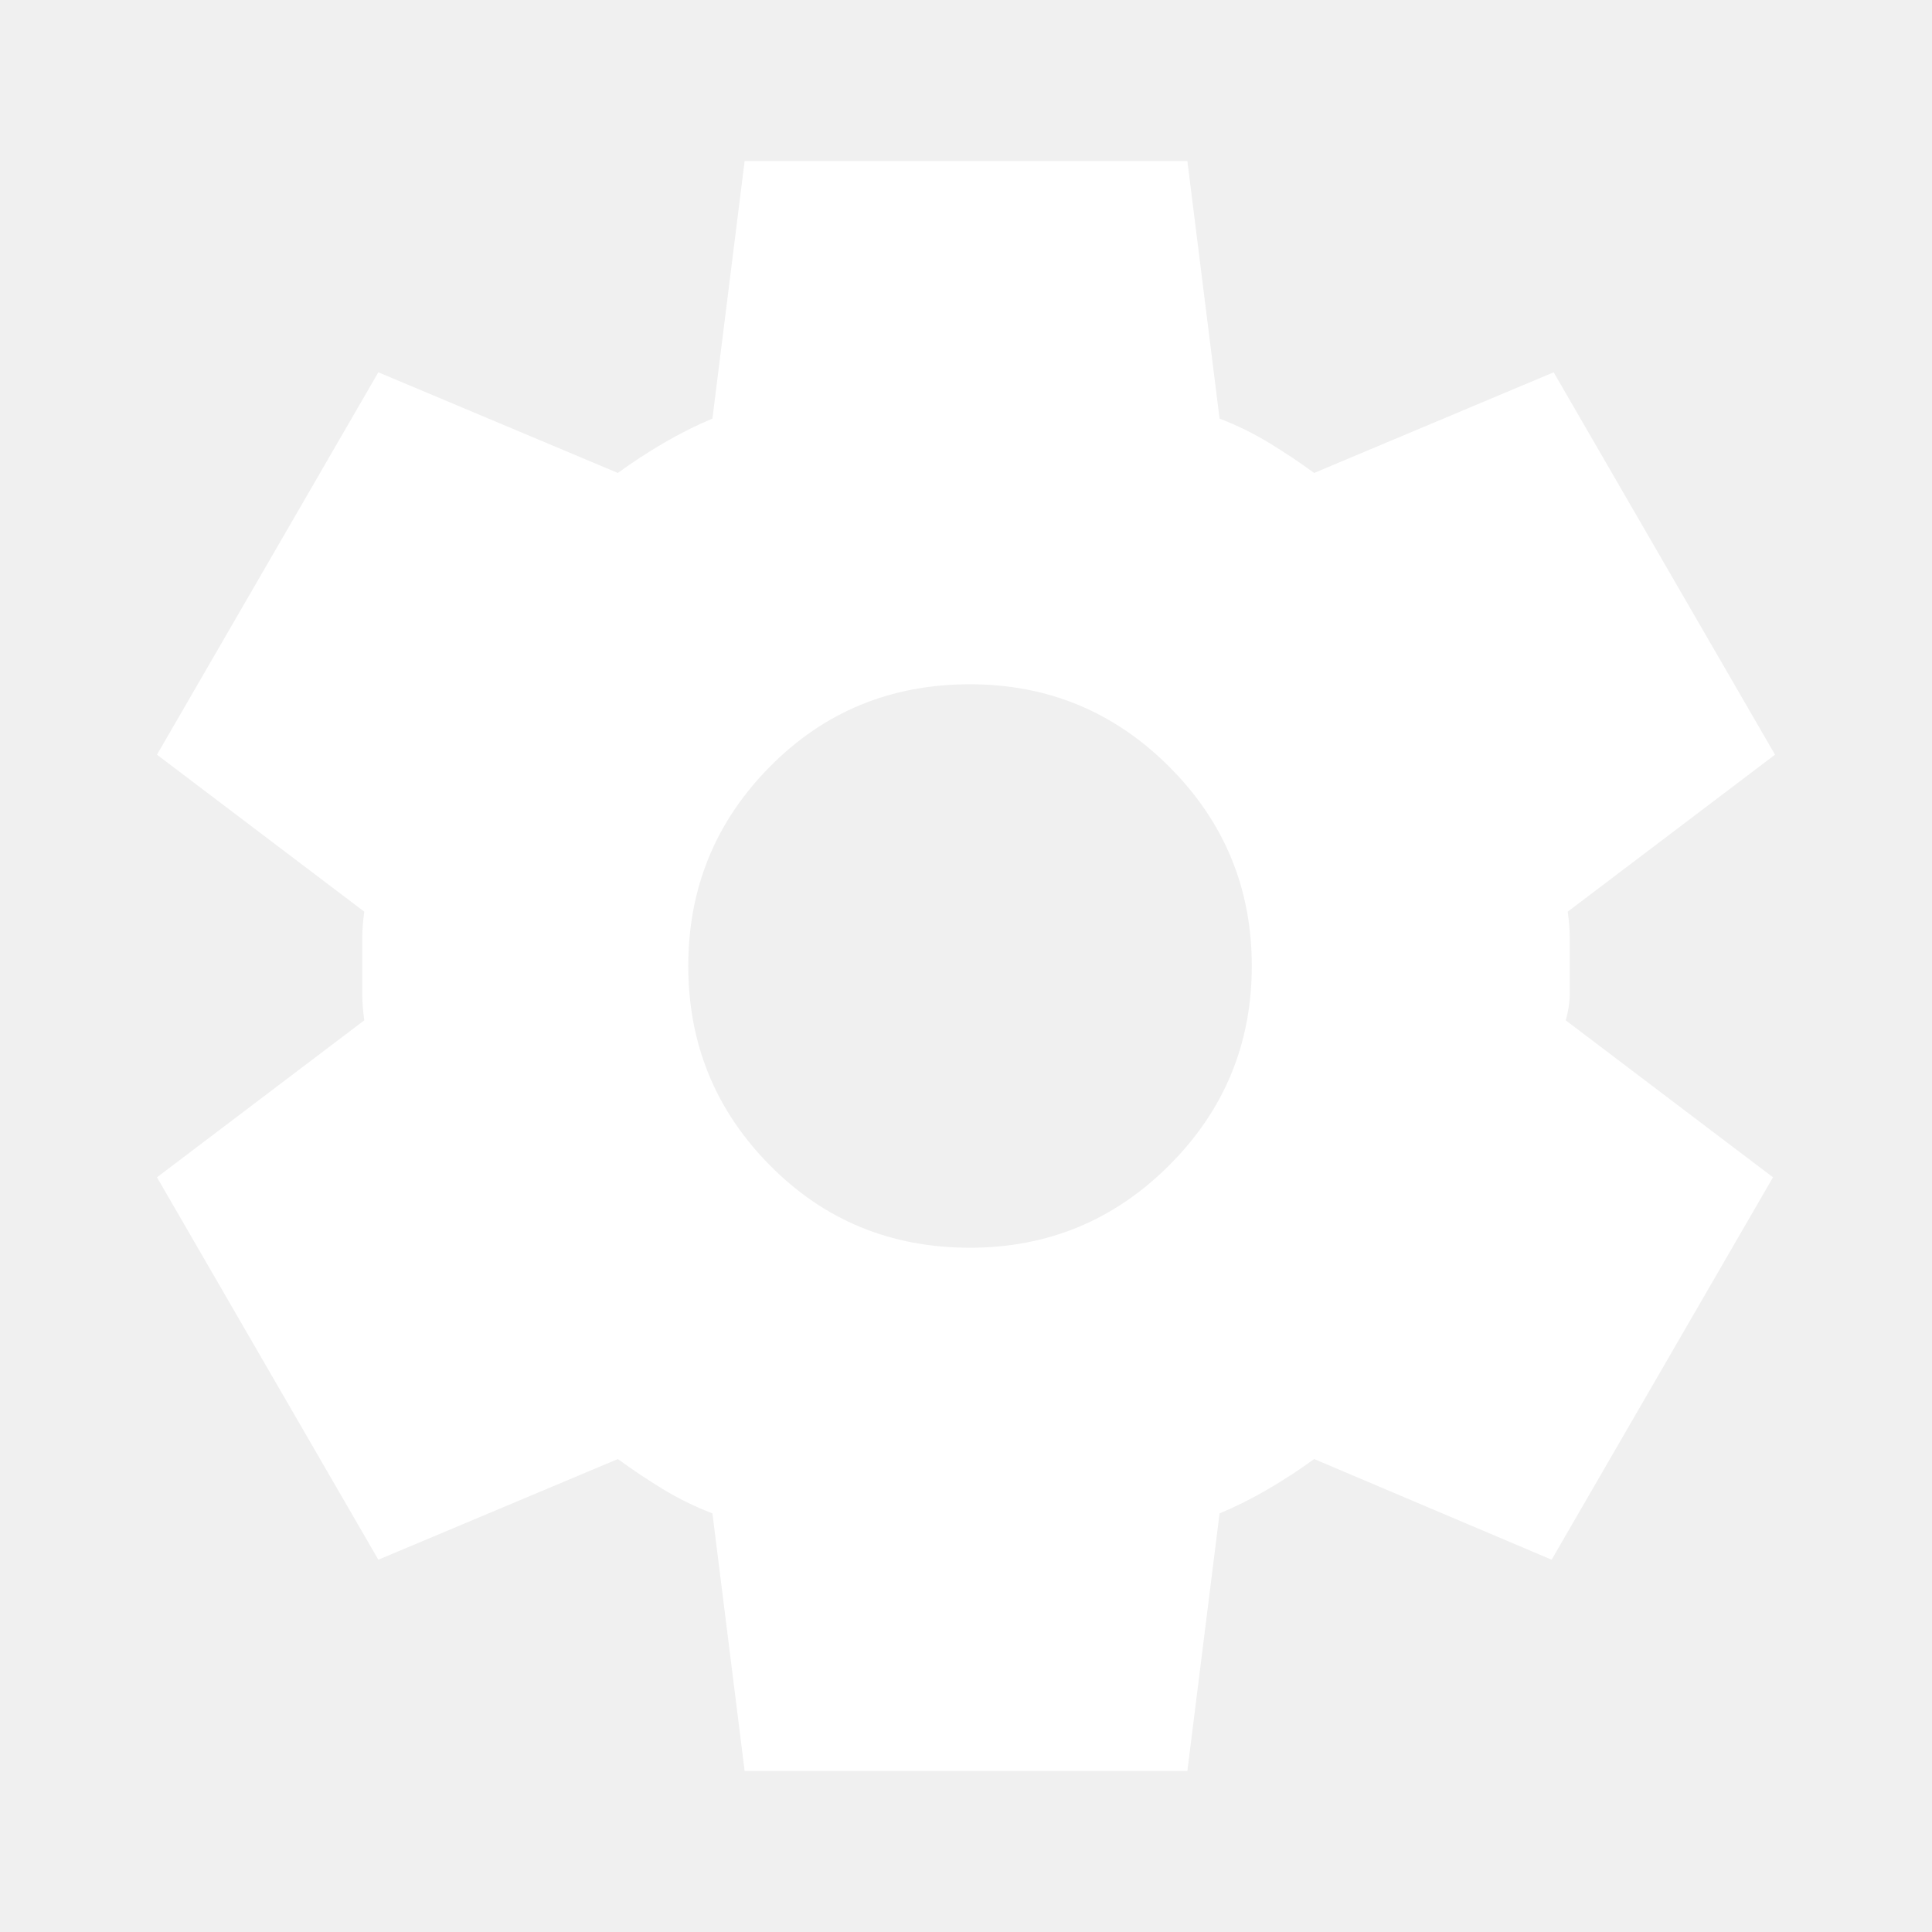
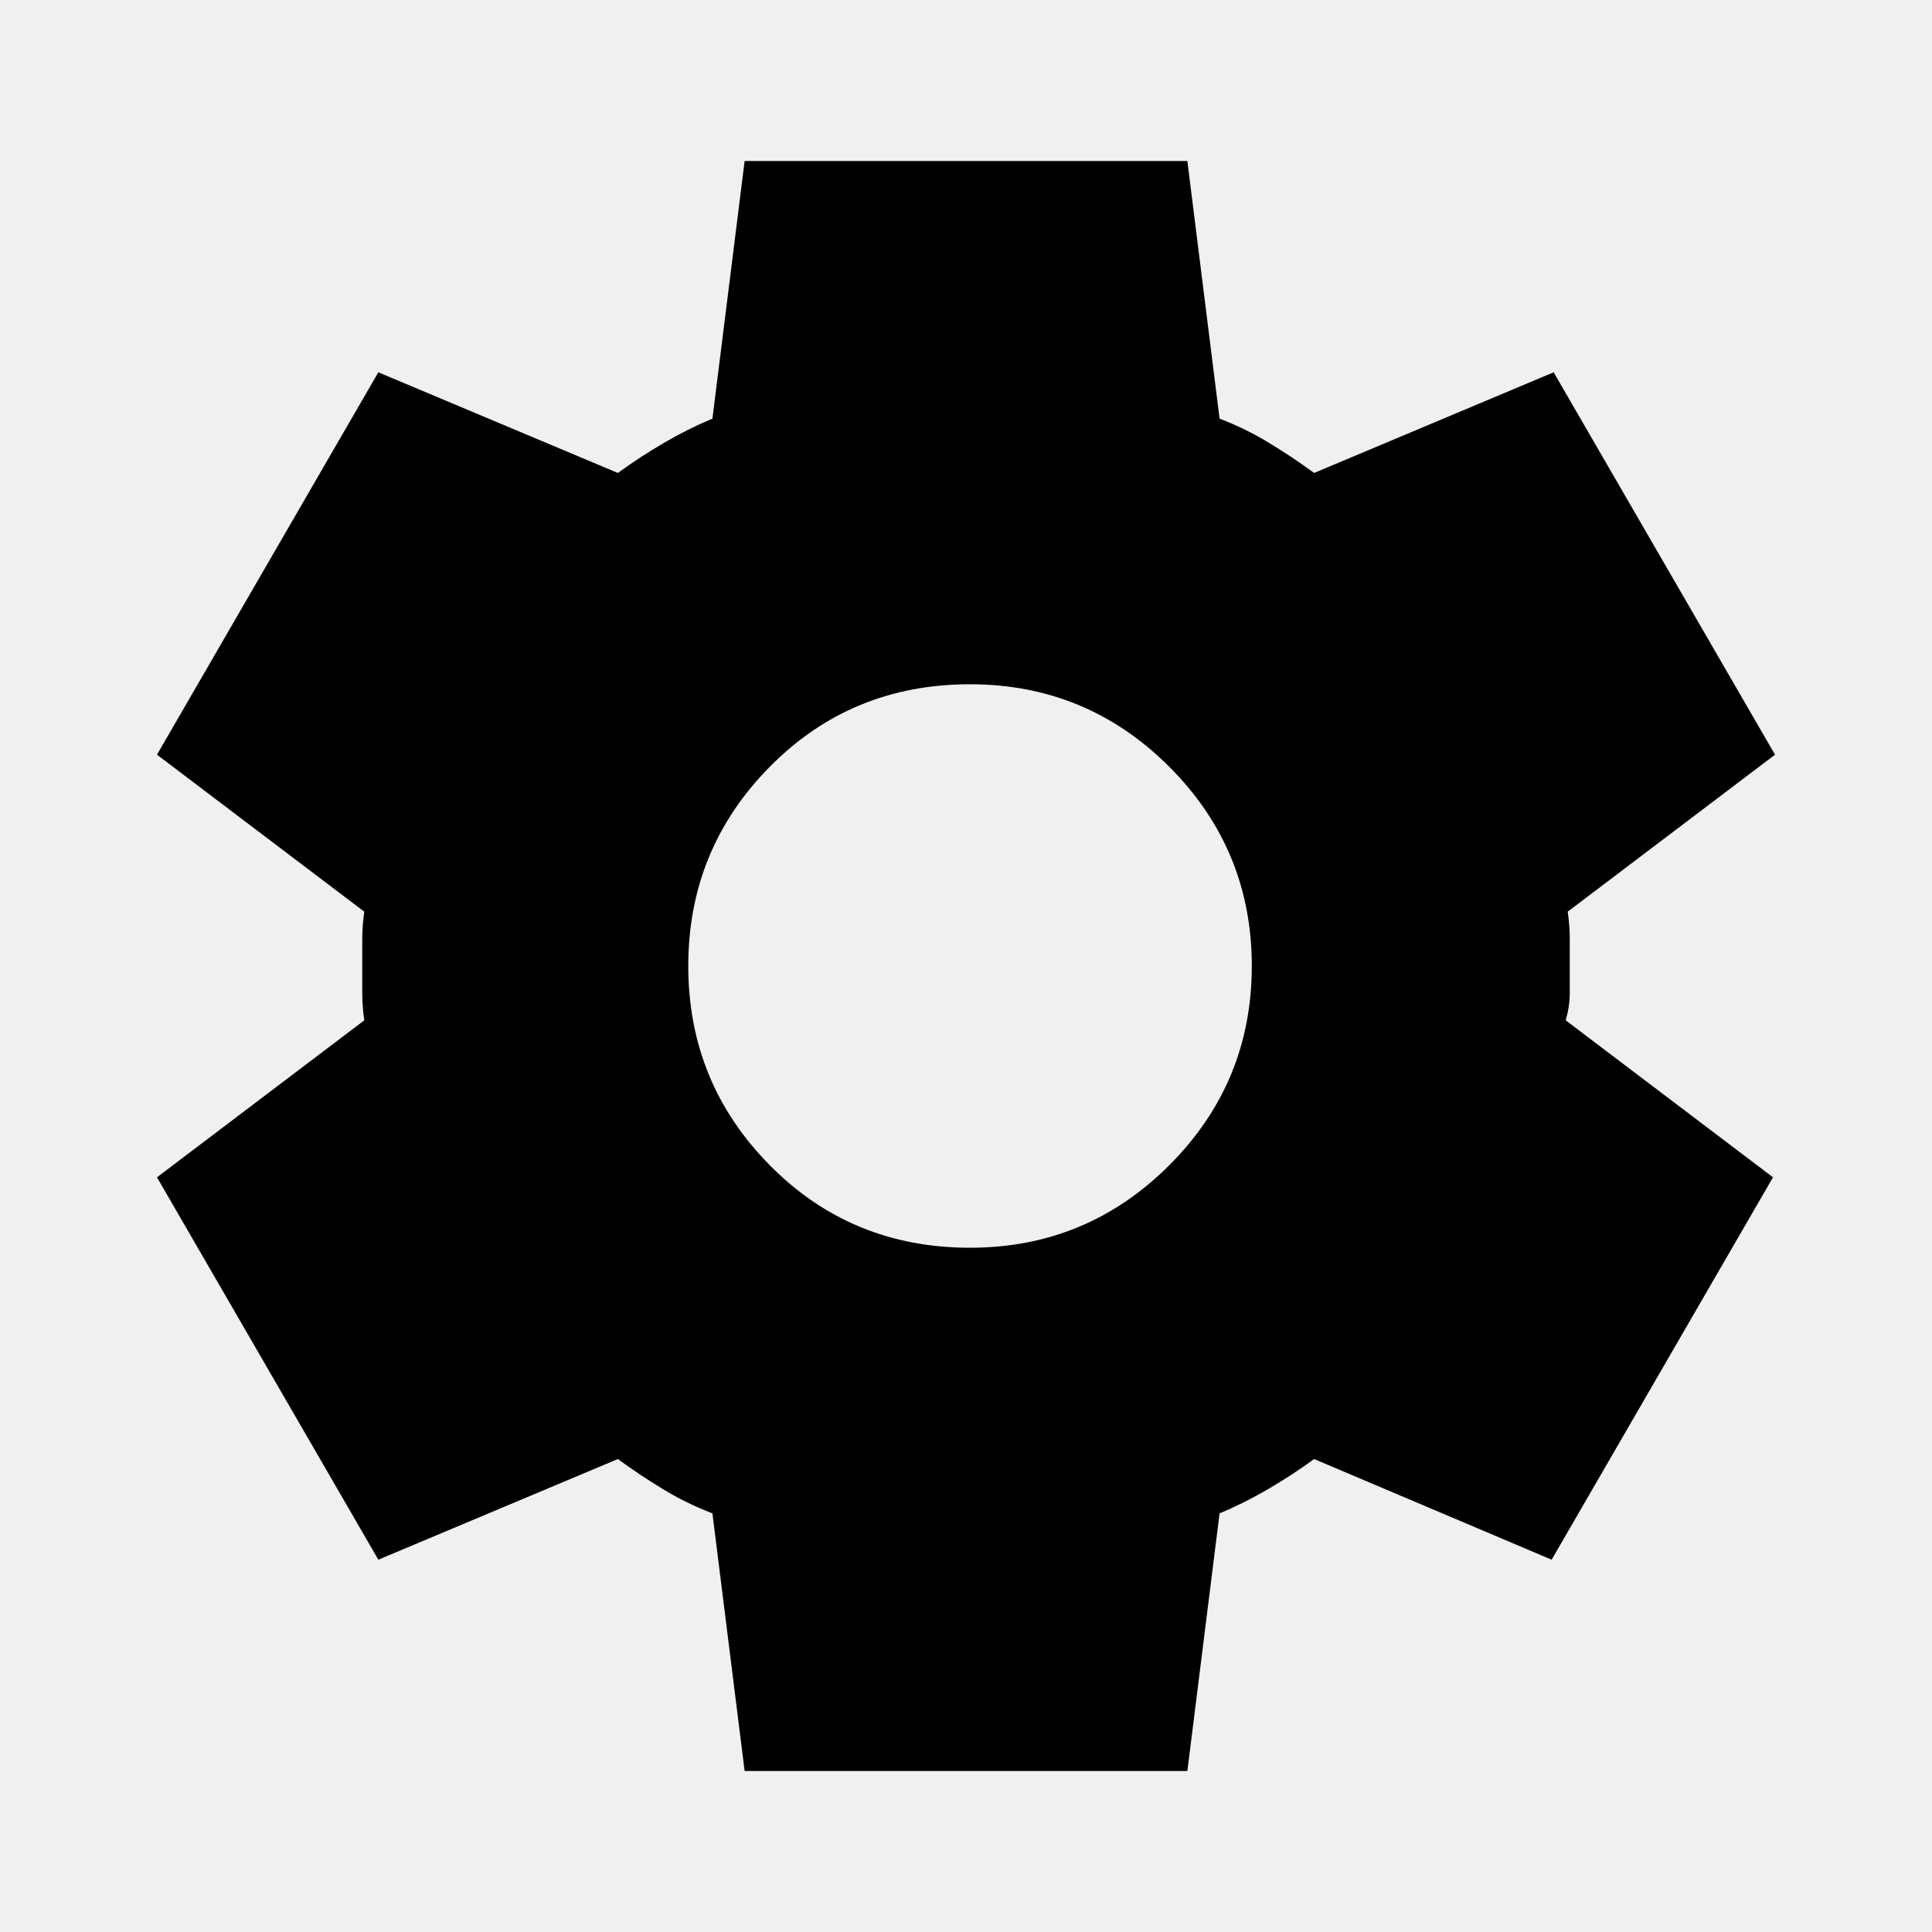
<svg xmlns="http://www.w3.org/2000/svg" width="40" height="40" viewBox="0 0 40 40" fill="none">
-   <path d="M15.417 36.667L14.75 31.333C14.389 31.194 14.049 31.028 13.729 30.833C13.41 30.639 13.097 30.431 12.792 30.208L7.833 32.292L3.25 24.375L7.542 21.125C7.514 20.931 7.5 20.743 7.5 20.562V19.438C7.5 19.257 7.514 19.069 7.542 18.875L3.25 15.625L7.833 7.708L12.792 9.792C13.097 9.569 13.417 9.361 13.75 9.167C14.083 8.972 14.417 8.806 14.75 8.667L15.417 3.333H24.583L25.25 8.667C25.611 8.806 25.951 8.972 26.271 9.167C26.59 9.361 26.903 9.569 27.208 9.792L32.167 7.708L36.75 15.625L32.458 18.875C32.486 19.069 32.5 19.257 32.5 19.438V20.562C32.5 20.743 32.472 20.931 32.417 21.125L36.708 24.375L32.125 32.292L27.208 30.208C26.903 30.431 26.583 30.639 26.25 30.833C25.917 31.028 25.583 31.194 25.25 31.333L24.583 36.667H15.417ZM20.083 25.833C21.694 25.833 23.069 25.264 24.208 24.125C25.347 22.986 25.917 21.611 25.917 20C25.917 18.389 25.347 17.014 24.208 15.875C23.069 14.736 21.694 14.167 20.083 14.167C18.444 14.167 17.062 14.736 15.938 15.875C14.812 17.014 14.25 18.389 14.25 20C14.25 21.611 14.812 22.986 15.938 24.125C17.062 25.264 18.444 25.833 20.083 25.833Z" fill="white" />
+   <path d="M15.417 36.667L14.75 31.333C14.389 31.194 14.049 31.028 13.729 30.833C13.41 30.639 13.097 30.431 12.792 30.208L7.833 32.292L3.25 24.375L7.542 21.125C7.514 20.931 7.5 20.743 7.5 20.562V19.438C7.5 19.257 7.514 19.069 7.542 18.875L3.25 15.625L7.833 7.708L12.792 9.792C13.097 9.569 13.417 9.361 13.75 9.167C14.083 8.972 14.417 8.806 14.75 8.667L15.417 3.333H24.583L25.25 8.667C25.611 8.806 25.951 8.972 26.271 9.167C26.59 9.361 26.903 9.569 27.208 9.792L32.167 7.708L36.75 15.625L32.458 18.875C32.486 19.069 32.5 19.257 32.5 19.438V20.562C32.5 20.743 32.472 20.931 32.417 21.125L36.708 24.375L32.125 32.292L27.208 30.208C26.903 30.431 26.583 30.639 26.25 30.833C25.917 31.028 25.583 31.194 25.25 31.333L24.583 36.667H15.417ZM20.083 25.833C21.694 25.833 23.069 25.264 24.208 24.125C25.347 22.986 25.917 21.611 25.917 20C25.917 18.389 25.347 17.014 24.208 15.875C23.069 14.736 21.694 14.167 20.083 14.167C18.444 14.167 17.062 14.736 15.938 15.875C14.812 17.014 14.25 18.389 14.25 20C14.25 21.611 14.812 22.986 15.938 24.125C17.062 25.264 18.444 25.833 20.083 25.833Z" fill="currentColor" />
</svg>
